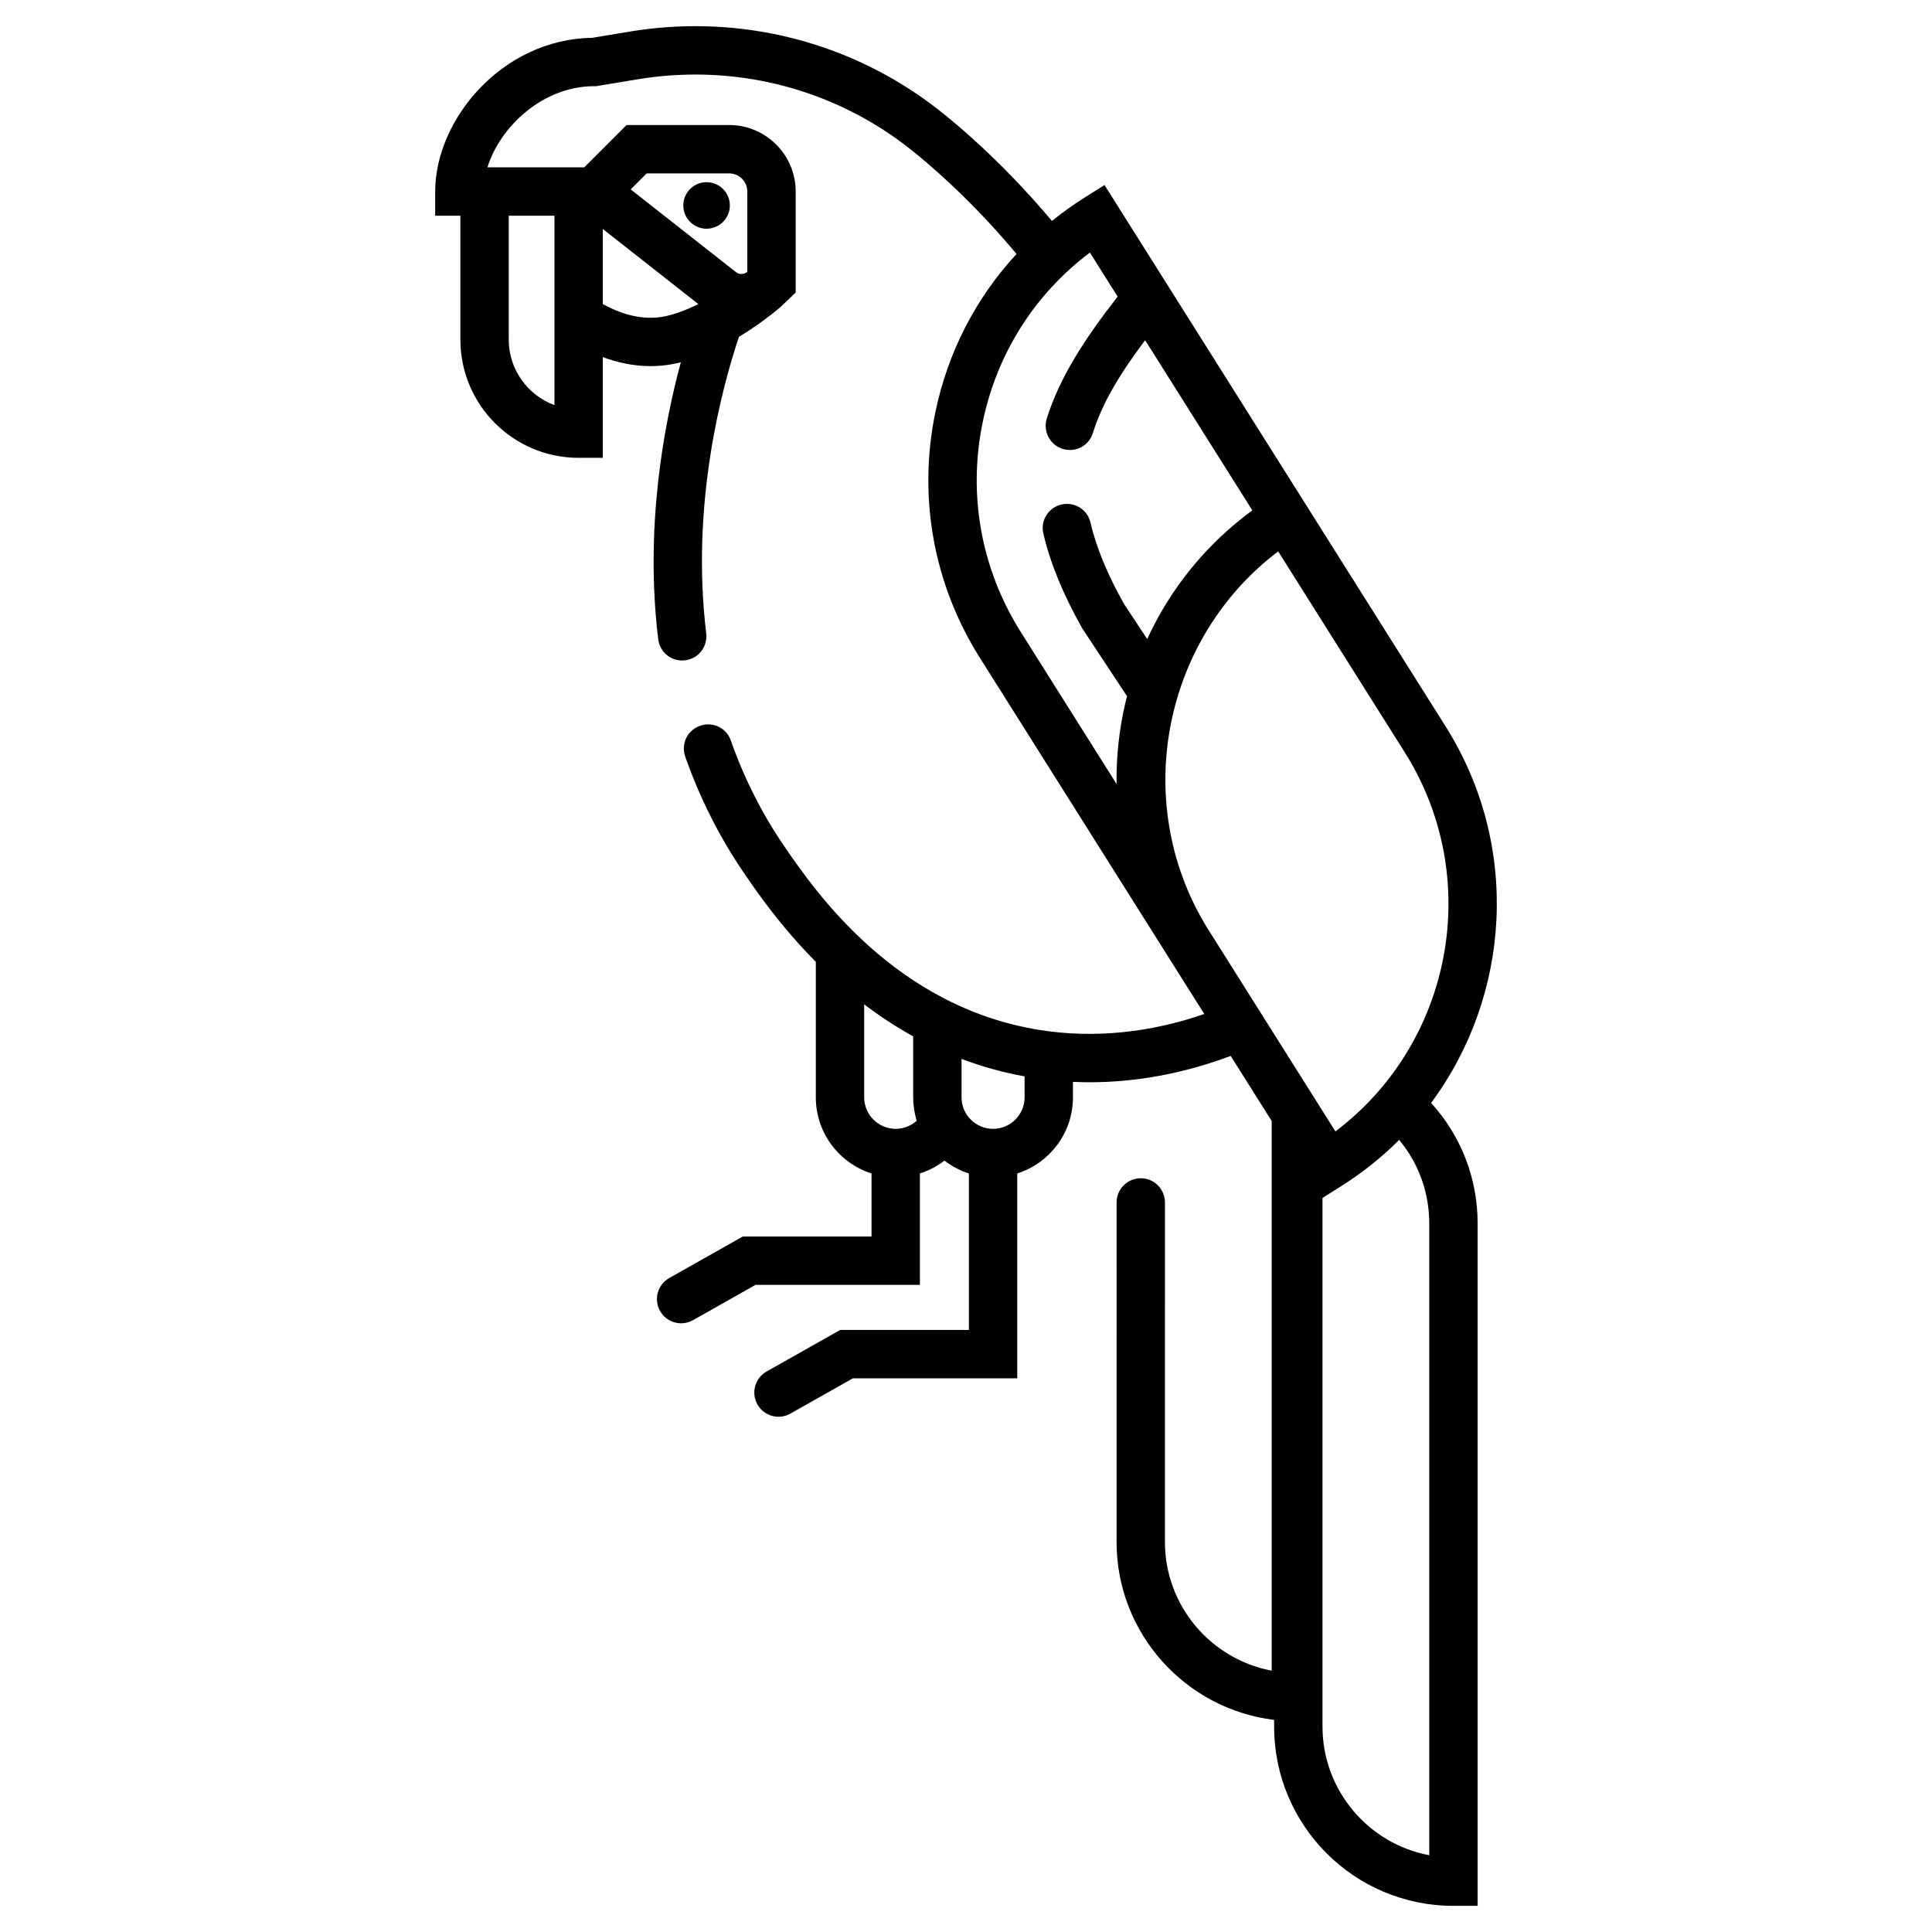
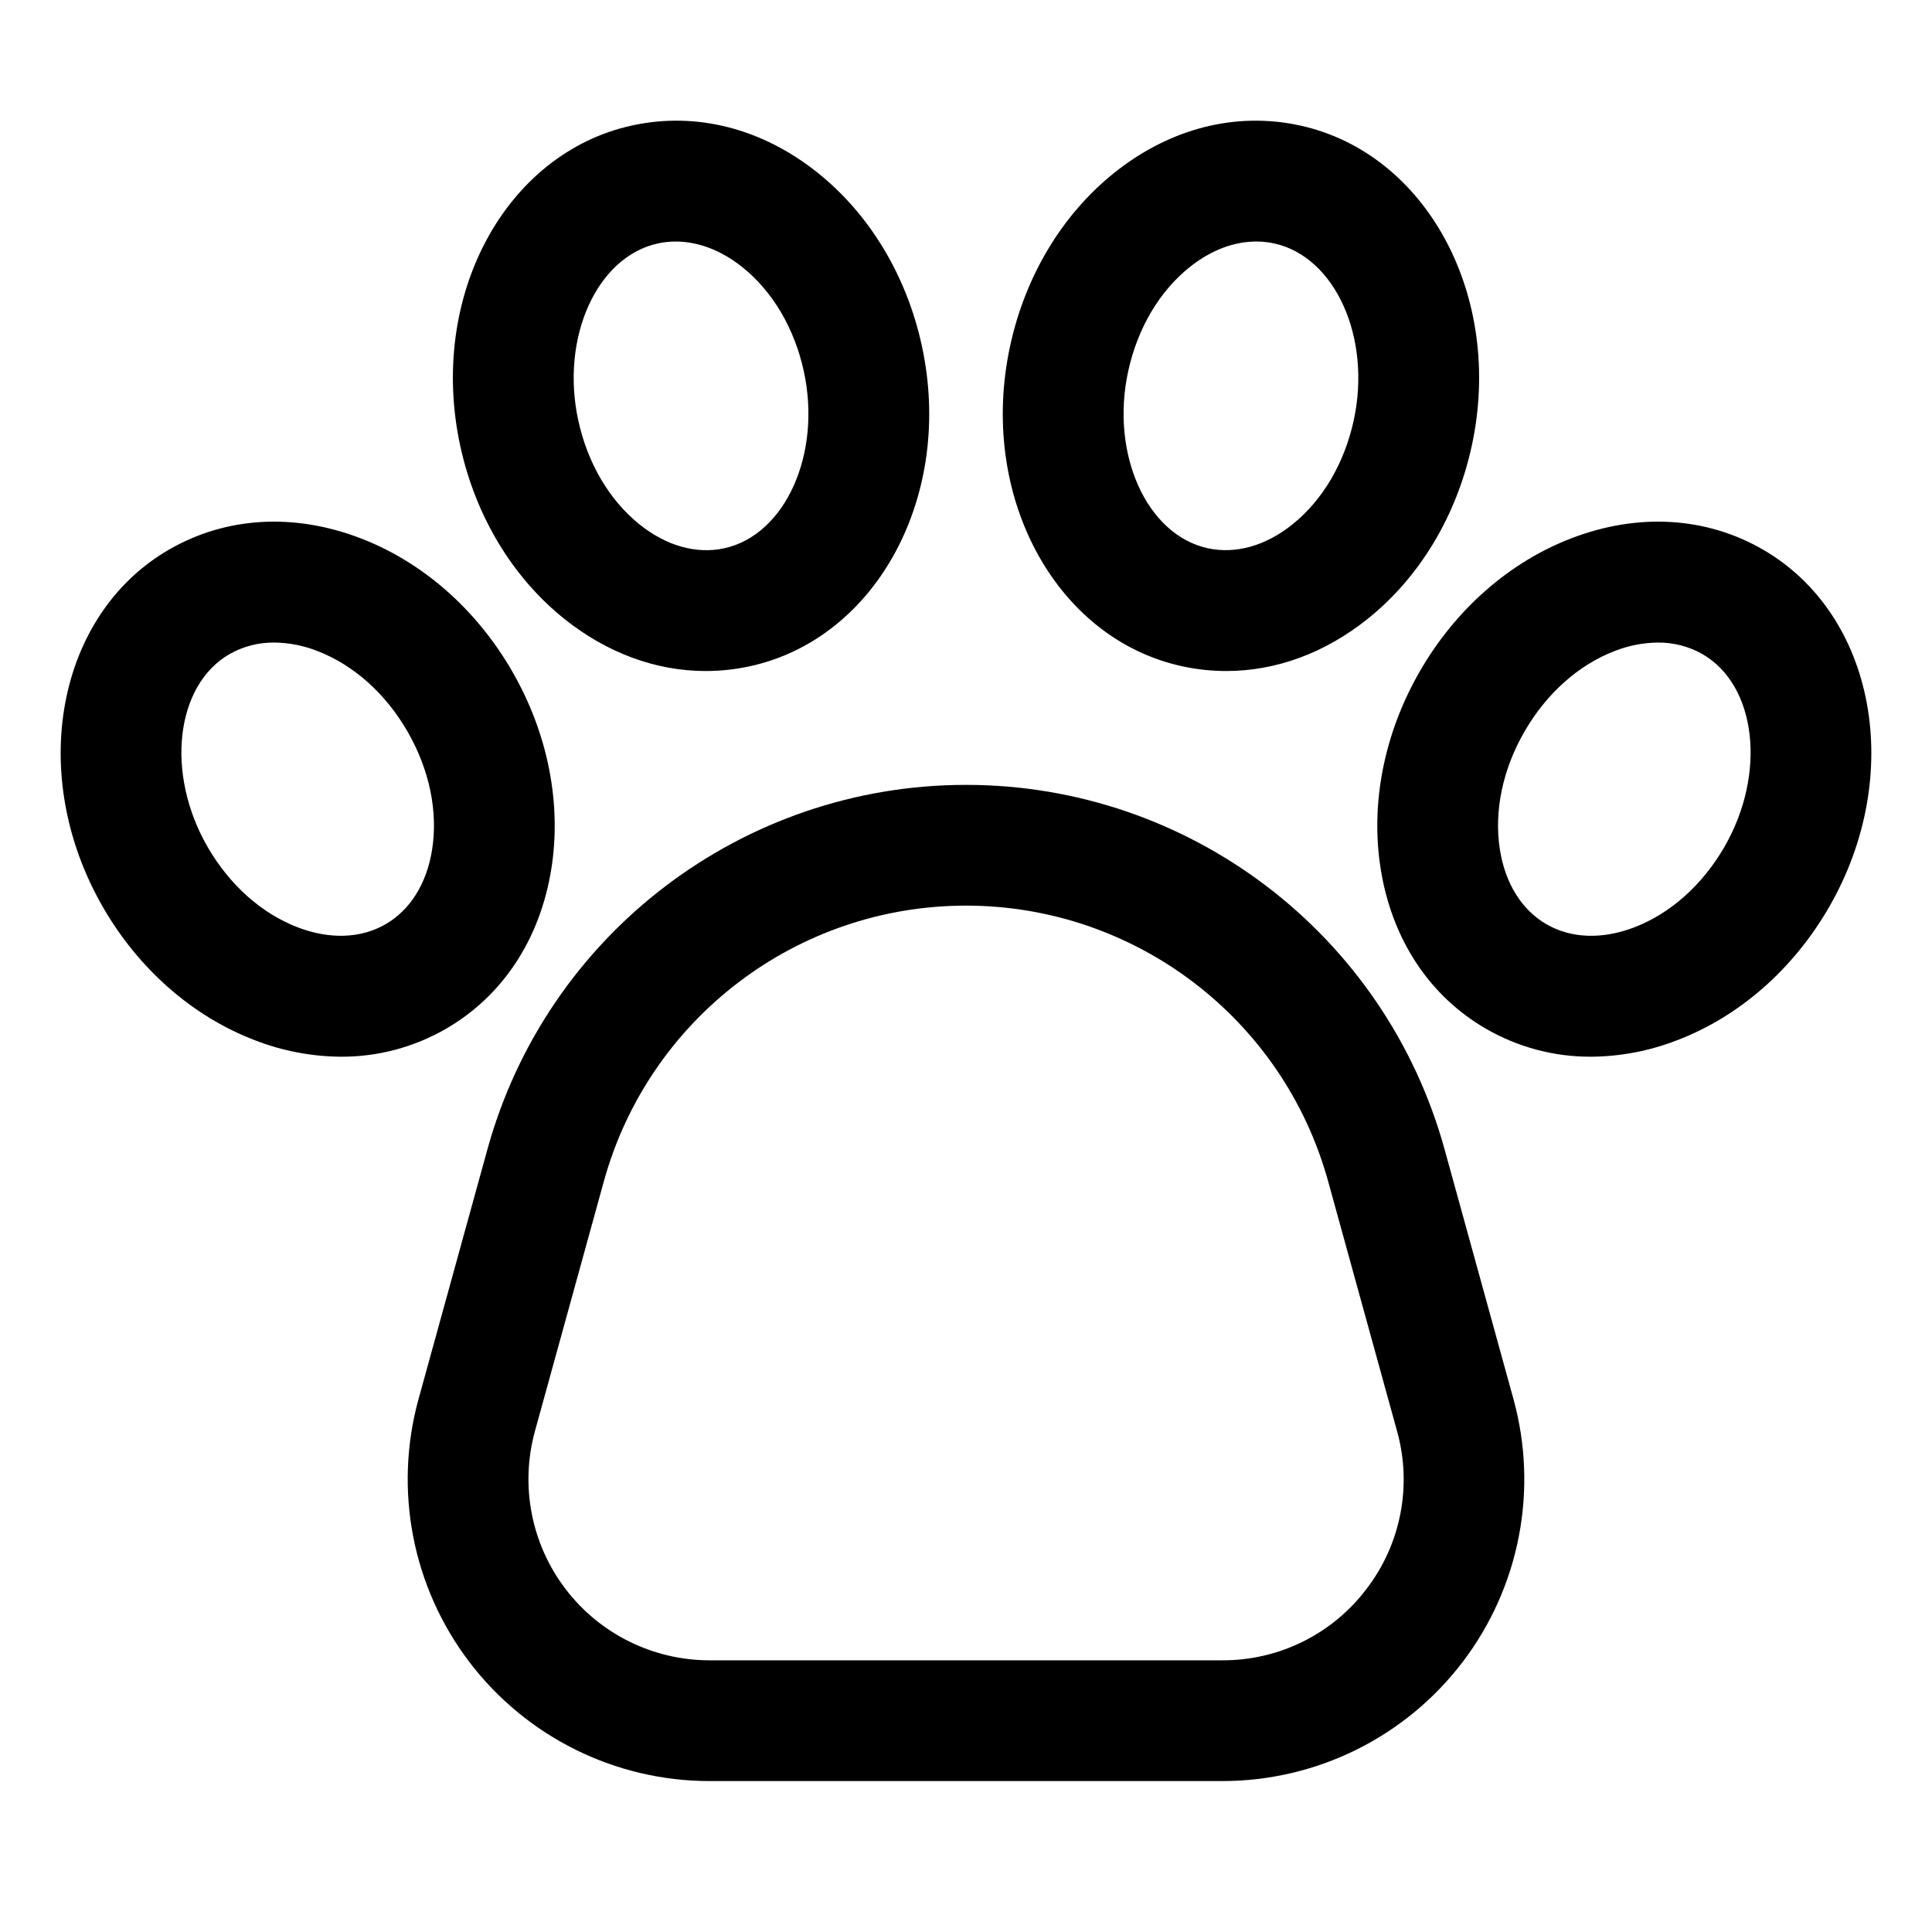
- <svg xmlns="http://www.w3.org/2000/svg" fill="#000000" width="800px" height="800px" viewBox="0 0 512 512" enable-background="new 0 0 512 512" id="parrot" version="1.1" xml:space="preserve">
-   <g>
-     <circle cx="187.25" cy="54.445" r="6.166" />
-     <path d="M383.104,192.513l-90.398-143.48l-5.422,3.416c-2.982,1.879-5.809,3.929-8.508,6.104   c-6.637-7.892-13.748-15.276-21.22-21.994c-5.196-4.666-9.9-8.449-13.915-11.194l-0.562-0.386   C220.72,9.813,193.609,3.924,166.749,8.392c-3.27,0.538-6.54,1.084-9.809,1.631c-23.855,0.327-41.613,21.654-41.613,40.739v6.409   h6.678v32.817c0,17.309,14.032,31.341,31.34,31.341h6.408V94.639c3.582,1.329,7.886,2.387,12.689,2.387   c0.851,0,1.718-0.033,2.598-0.104c1.796-0.144,3.599-0.467,5.385-0.915c-4.596,17.021-9.557,44.012-5.989,73.412   c0.437,3.595,3.761,6.118,7.335,5.531l0.122-0.02c3.38-0.555,5.674-3.689,5.261-7.09c-4.164-34.287,4.178-65.147,8.672-78.574   c4.658-2.811,8.268-5.626,9.949-7.006c0.122-0.093,0.237-0.197,0.356-0.294c0.423-0.353,0.665-0.564,0.684-0.581l-0.004-0.005   c0.057-0.053,0.119-0.098,0.176-0.152l3.875-3.706v-26.76c0-9.736-7.893-17.629-17.629-17.629h-27.18l-1.878,1.883   c-2.51,2.517-5.025,5.029-7.538,7.541l-1.797,1.796h-25.668c3.387-10.875,14.751-21.517,28.321-21.517h0.532l1.015-0.169   c3.263-0.545,6.526-1.09,9.8-1.629c23.61-3.928,47.419,1.238,67.044,14.55v0l0.451,0.31c3.619,2.476,7.877,5.908,12.653,10.196   c7.188,6.462,14.028,13.585,20.402,21.213c-10.738,11.604-18.175,25.93-21.496,41.873c-4.688,22.51-0.518,45.624,11.741,65.082   l49.491,78.552c0.12,0.193,0.242,0.388,0.376,0.602l0.002-0.001l9.641,15.302c-14.405,5.001-29.271,6.486-43.404,4.271   c-38.602-6.052-59.826-36.958-67.816-48.594c-5.941-8.651-10.727-18.119-14.267-28.214c-1.115-3.18-4.549-4.905-7.778-3.944   l-0.123,0.037c-3.489,1.039-5.375,4.788-4.168,8.223c3.911,11.135,9.201,21.59,15.77,31.155   c3.342,4.867,9.549,13.889,18.843,23.248v35.907c0,9.439,6.213,17.451,14.762,20.173v16.708h-34.115l-19.497,11.008   c-3.081,1.739-4.168,5.646-2.429,8.728l0.003,0.005c1.739,3.081,5.647,4.168,8.728,2.429l16.563-9.352h43.564v-29.533   c2.356-0.749,4.563-1.897,6.515-3.401c1.926,1.484,4.102,2.655,6.469,3.409v41.473H222.65l-19.497,11.008   c-3.081,1.739-4.168,5.647-2.429,8.728l0.003,0.006c1.739,3.08,5.647,4.168,8.728,2.428l16.563-9.352h43.564v-54.29   c8.55-2.722,14.763-10.733,14.763-20.173v-4.104c1.456,0.064,2.914,0.107,4.377,0.107c12.468,0,25.137-2.356,37.422-6.984   l10.867,17.25v145.662c-16.083-3.014-28.292-17.158-28.292-34.098l0.004-89.984c0-3.538-2.868-6.406-6.405-6.406h-0.006   c-3.538,0-6.406,2.867-6.406,6.406l-0.004,89.984c0,24.244,18.264,44.293,41.757,47.146v1.775c0,26.238,21.27,47.508,47.508,47.508   h6.419V324.223c0-11.923-4.361-23.174-12.33-31.934C400.338,263.86,403.074,224.212,383.104,192.513z M171.372,45.951h21.863   c2.653,0,4.811,2.158,4.811,4.811v21.262c-0.039,0.034-0.081,0.069-0.121,0.104c-0.857,0.651-2.036,0.656-2.903-0.025   l-27.886-21.915C168.547,48.776,169.96,47.363,171.372,45.951z M159.753,60.688l25.31,19.891c-3.706,1.854-7.6,3.291-11.047,3.568   c-5.785,0.463-10.804-1.69-14.263-3.555V60.688z M134.822,57.17h12.114v50.197c-7.064-2.614-12.114-9.418-12.114-17.38V57.17z    M237.373,299.154c-4.605,0-8.353-3.748-8.353-8.354v-24.639c3.966,3.016,8.292,5.891,12.983,8.492v16.146   c0,2.16,0.329,4.244,0.933,6.209C241.426,298.359,239.461,299.154,237.373,299.154z M271.527,290.801   c0,4.605-3.747,8.354-8.354,8.354s-8.352-3.748-8.352-8.354v-10.179c5.203,1.975,10.776,3.551,16.706,4.626V290.801z    M286.81,166.525l11.872,17.993c-0.132,0.517-0.282,1.027-0.404,1.547c-1.7,7.206-2.479,14.49-2.373,21.714l-25.424-40.353   c-10.48-16.635-14.045-36.394-10.038-55.636c3.778-18.144,13.771-33.856,28.392-44.858l7.352,11.668   c-8.735,11.188-15.353,21.407-18.769,32.277c-1.164,3.705,1.154,7.595,4.978,8.275l0,0c3.162,0.563,6.27-1.295,7.221-4.362   c2.491-8.041,7.252-15.85,13.853-24.632l28.406,45.088c-12.125,8.908-21.65,20.596-27.853,34.107l-6.159-9.322   c-4.415-7.852-7.354-14.982-8.903-21.629c-0.734-3.15-3.77-5.207-6.98-4.82h-0.002c-3.776,0.455-6.354,4.083-5.487,7.786   C278.337,149.258,281.744,157.552,286.81,166.525z M378.768,491.654c-16.084-3.014-28.292-17.156-28.292-34.098V317.461   l4.979-3.138c5.667-3.57,10.786-7.687,15.339-12.231c5.161,6.211,7.974,13.953,7.974,22.131V491.654z M353.901,299.834   l-33.688-53.47c-0.196-0.313-0.394-0.627-0.587-0.946c-20.048-33.122-11.284-76.296,19.102-99.293l33.53,53.22   C393.302,232.747,384.861,276.474,353.901,299.834z" />
-   </g>
+ <svg xmlns="http://www.w3.org/2000/svg" width="512" height="512" viewBox="0 0 512 512">
+   <path fill="currentColor" d="M382.825 304.576a131.562 131.562 0 0 0-253.65 0l-18.248 66.15A80 80 0 0 0 188.046 472h135.908a80 80 0 0 0 77.119-101.274Zm-20.682 116.5A47.638 47.638 0 0 1 323.954 440H188.046a48 48 0 0 1-46.272-60.765l18.248-66.149a99.563 99.563 0 0 1 191.956 0l18.248 66.149a47.636 47.636 0 0 1-8.083 41.845ZM146.1 230.31c2.784-17.4-.908-36.027-10.4-52.463s-23.78-28.947-40.237-35.236c-17.624-6.731-35.6-5.659-50.634 3.017c-29.887 17.256-37.752 59.785-17.529 94.805c9.489 16.436 23.778 28.95 40.235 35.236a64.058 64.058 0 0 0 22.863 4.371a55.133 55.133 0 0 0 27.771-7.389c15.025-8.677 24.945-23.714 27.931-42.341Zm-31.6-5.058c-1.43 8.929-5.81 15.92-12.333 19.686S87.4 249 78.95 245.775c-9.613-3.671-18.115-11.251-23.941-21.342c-11.2-19.4-8.538-42.8 5.82-51.092a23.483 23.483 0 0 1 11.847-3.058a31.951 31.951 0 0 1 11.368 2.217c9.613 3.673 18.115 11.252 23.941 21.343s8.139 21.248 6.515 31.409Zm35.066-61.235c11.362 9.083 24.337 13.813 37.458 13.812a54.965 54.965 0 0 0 11.689-1.261c33.723-7.331 54.17-45.443 45.58-84.958c-4.03-18.546-13.828-34.817-27.588-45.818c-14.735-11.78-32.189-16.239-49.147-12.551c-33.722 7.33-54.169 45.442-45.58 84.957c4.031 18.547 13.829 34.818 27.588 45.819Zm24.788-99.506a22.258 22.258 0 0 1 4.732-.5c5.948 0 12.066 2.327 17.637 6.781c8.037 6.425 13.826 16.234 16.3 27.621c4.76 21.895-4.906 43.368-21.107 46.89c-7.361 1.6-15.305-.628-22.367-6.275c-8.037-6.426-13.826-16.235-16.3-27.621c-4.761-21.901 4.905-43.374 21.105-46.896Zm292.817 81.117c-15.028-8.676-33.013-9.748-50.634-3.017c-16.457 6.287-30.746 18.8-40.235 35.236s-13.182 35.067-10.4 52.463c2.982 18.627 12.9 33.664 27.931 42.341a55.123 55.123 0 0 0 27.771 7.389a64.054 64.054 0 0 0 22.863-4.371c16.457-6.286 30.746-18.8 40.235-35.236c20.221-35.02 12.356-77.549-17.531-94.805Zm-10.18 78.805c-5.826 10.091-14.328 17.671-23.941 21.342c-8.446 3.228-16.692 2.931-23.215-.837s-10.9-10.757-12.333-19.686c-1.626-10.161.686-21.314 6.513-31.4s14.328-17.67 23.941-21.343a31.955 31.955 0 0 1 11.368-2.221a23.483 23.483 0 0 1 11.847 3.058c14.358 8.285 17.023 31.682 5.82 51.087Zm-143.704-47.865a54.965 54.965 0 0 0 11.689 1.261c13.12 0 26.1-4.729 37.458-13.812c13.759-11 23.557-27.272 27.588-45.818c8.589-39.515-11.858-77.627-45.58-84.957c-16.957-3.686-34.412.77-49.147 12.551c-13.76 11-23.558 27.272-27.588 45.817c-8.59 39.515 11.857 77.627 45.58 84.958Zm-14.31-78.16c2.474-11.387 8.263-21.2 16.3-27.621c5.572-4.454 11.689-6.781 17.637-6.781a22.258 22.258 0 0 1 4.732.5c16.2 3.522 25.866 25 21.107 46.89c-2.476 11.387-8.265 21.2-16.3 27.622c-7.061 5.646-15 7.874-22.367 6.275c-16.203-3.517-25.869-24.993-21.109-46.885Z" />
</svg>
